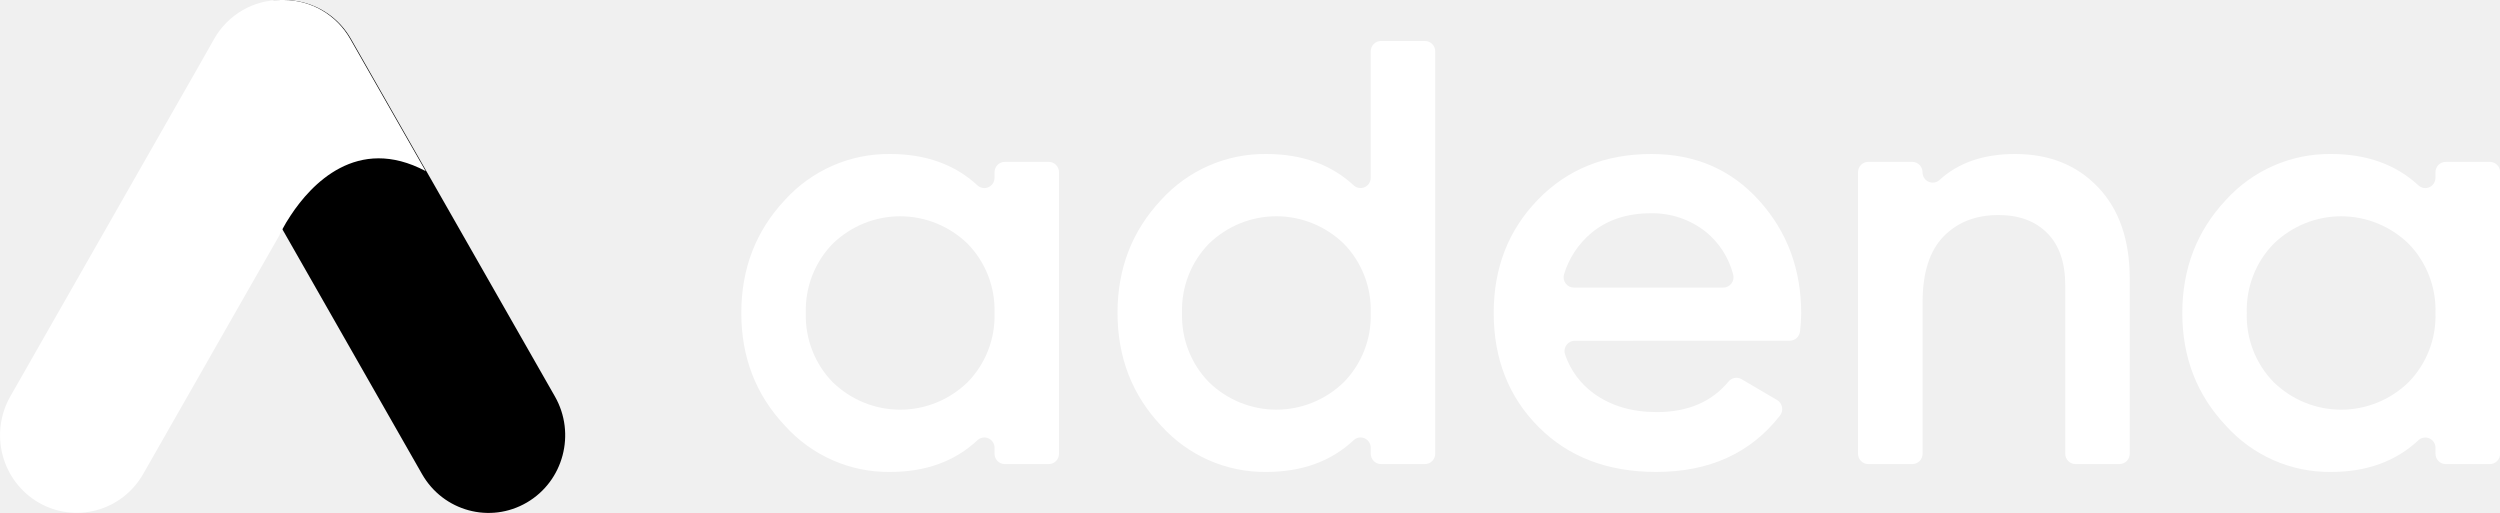
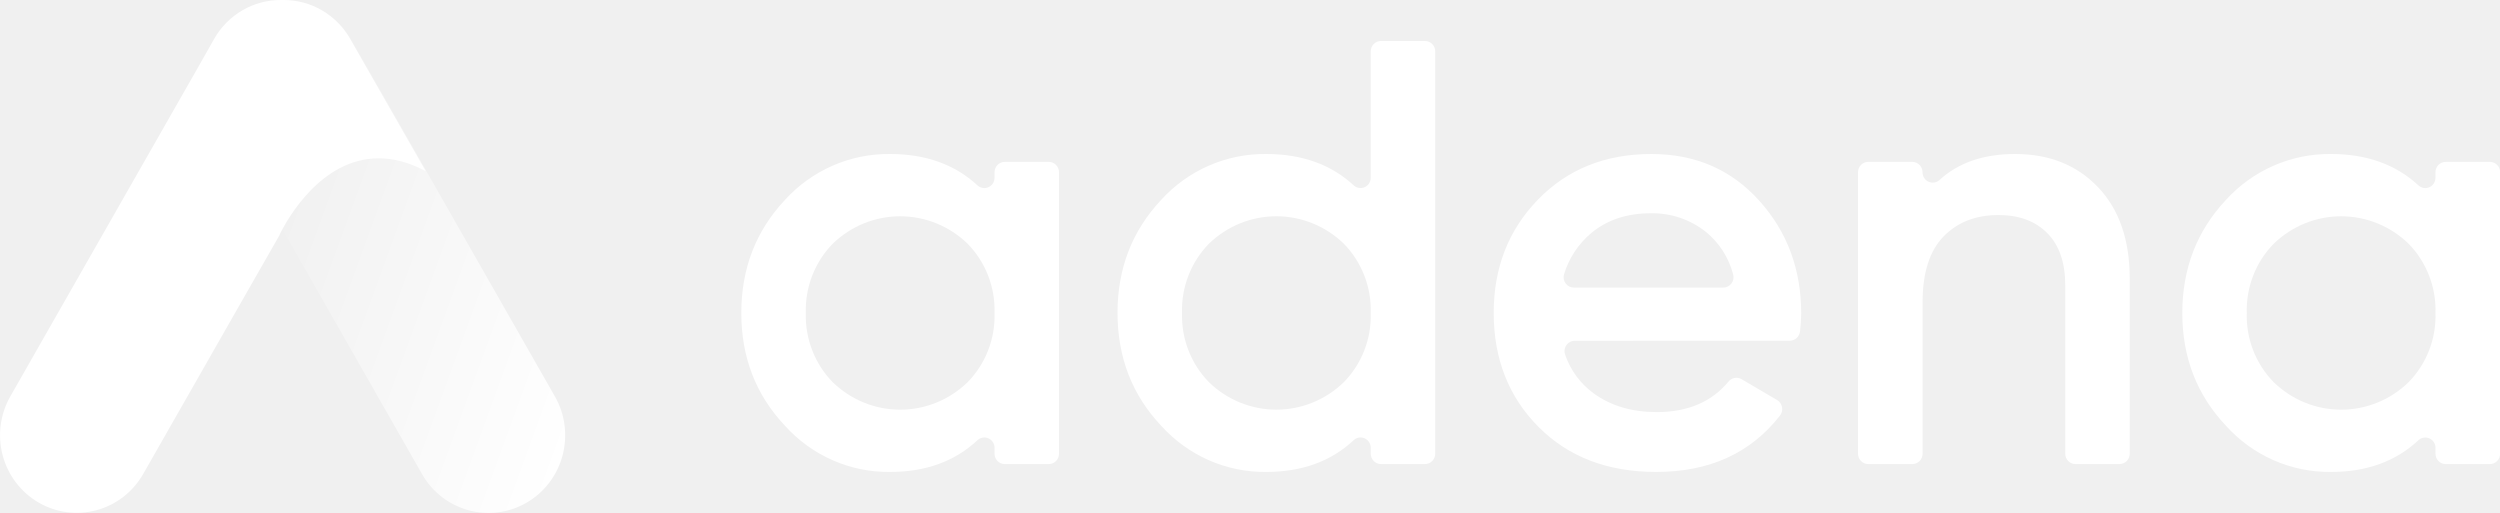
<svg xmlns="http://www.w3.org/2000/svg" width="117" height="24" viewBox="0 0 117 24" fill="none">
  <g clipPath="url(#clip0_1883_105601)">
    <path d="M16.425 1.823C15.434 0.084 13.238 -0.512 11.52 0.492C9.803 1.495 9.215 3.718 10.207 5.456L19.751 22.187C20.743 23.926 22.939 24.521 24.656 23.518C26.373 22.515 26.961 20.292 25.97 18.554L16.425 1.823Z" fill="url(#paint0_linear_1883_105601)" />
    <path d="M19.921 8.008C16.705 6.302 14.554 8.645 13.614 10.066C13.463 10.29 13.325 10.522 13.198 10.761C13.131 10.882 13.095 10.967 13.081 10.996C13.068 11.025 13.081 10.996 13.081 11.006L11.838 13.179L6.7 22.184C6.224 23.018 5.44 23.627 4.521 23.876C3.601 24.126 2.621 23.995 1.797 23.514C0.972 23.032 0.371 22.238 0.124 21.308C-0.122 20.377 0.007 19.386 0.483 18.551L9.372 2.969L10.028 1.811C10.344 1.259 10.797 0.801 11.344 0.483C11.89 0.165 12.509 -0.001 13.139 8.32343e-06H13.278C13.909 -0 14.528 0.167 15.074 0.487C15.62 0.806 16.074 1.265 16.389 1.818L19.921 8.008Z" fill="white" />
    <path d="M47.023 7.576H49.083C49.21 7.576 49.331 7.627 49.421 7.718C49.511 7.809 49.562 7.932 49.562 8.061V21.234C49.562 21.363 49.511 21.486 49.421 21.577C49.331 21.668 49.21 21.719 49.083 21.719H47.023C46.896 21.719 46.774 21.668 46.685 21.577C46.595 21.486 46.544 21.363 46.544 21.234V20.958C46.545 20.864 46.518 20.772 46.467 20.693C46.416 20.615 46.344 20.553 46.259 20.515C46.174 20.477 46.08 20.465 45.988 20.481C45.897 20.497 45.812 20.539 45.743 20.603C44.686 21.593 43.322 22.087 41.653 22.087C40.728 22.098 39.812 21.911 38.964 21.537C38.117 21.164 37.356 20.613 36.734 19.922C35.374 18.48 34.693 16.722 34.693 14.646C34.693 12.571 35.374 10.808 36.734 9.358C37.359 8.67 38.12 8.123 38.967 7.753C39.815 7.382 40.73 7.197 41.653 7.207C43.322 7.207 44.686 7.696 45.745 8.674C45.814 8.738 45.899 8.78 45.99 8.795C46.082 8.81 46.175 8.798 46.26 8.76C46.345 8.722 46.417 8.66 46.468 8.582C46.518 8.503 46.545 8.411 46.544 8.317V8.061C46.544 7.932 46.595 7.809 46.685 7.718C46.774 7.627 46.896 7.576 47.023 7.576V7.576ZM38.969 17.885C39.818 18.712 40.95 19.173 42.127 19.173C43.305 19.173 44.437 18.712 45.286 17.885C45.702 17.46 46.028 16.954 46.244 16.397C46.461 15.84 46.563 15.245 46.544 14.646C46.562 14.049 46.46 13.453 46.243 12.896C46.027 12.339 45.701 11.833 45.286 11.408C44.436 10.583 43.305 10.122 42.127 10.122C40.95 10.122 39.819 10.583 38.969 11.408C38.554 11.833 38.229 12.34 38.013 12.897C37.797 13.453 37.695 14.049 37.712 14.646C37.694 15.244 37.796 15.84 38.013 16.396C38.228 16.953 38.554 17.46 38.969 17.885Z" fill="white" />
    <path d="M64.629 1.918H66.689C66.816 1.918 66.938 1.969 67.028 2.06C67.118 2.151 67.168 2.274 67.168 2.402V21.233C67.168 21.362 67.118 21.485 67.028 21.576C66.938 21.667 66.816 21.718 66.689 21.718H64.629C64.503 21.718 64.381 21.667 64.291 21.576C64.201 21.485 64.151 21.362 64.151 21.233V20.957C64.151 20.863 64.124 20.771 64.073 20.693C64.023 20.614 63.95 20.552 63.865 20.514C63.78 20.476 63.686 20.465 63.595 20.48C63.503 20.496 63.418 20.538 63.35 20.602C62.292 21.592 60.928 22.087 59.259 22.087C58.335 22.097 57.418 21.91 56.571 21.537C55.723 21.163 54.963 20.613 54.34 19.921C52.981 18.48 52.301 16.721 52.3 14.646C52.298 12.57 52.979 10.807 54.34 9.357C54.965 8.669 55.726 8.122 56.574 7.752C57.421 7.382 58.336 7.196 59.259 7.207C60.928 7.207 62.293 7.696 63.352 8.674C63.42 8.737 63.505 8.779 63.597 8.794C63.688 8.809 63.782 8.797 63.867 8.759C63.951 8.722 64.023 8.66 64.074 8.581C64.124 8.502 64.151 8.41 64.151 8.317V2.402C64.151 2.274 64.201 2.151 64.291 2.06C64.381 1.969 64.503 1.918 64.629 1.918V1.918ZM56.576 17.884C57.424 18.711 58.556 19.172 59.734 19.172C60.911 19.172 62.043 18.711 62.892 17.884C63.308 17.459 63.634 16.953 63.85 16.396C64.067 15.839 64.169 15.244 64.151 14.646C64.169 14.048 64.066 13.452 63.85 12.896C63.633 12.339 63.308 11.832 62.892 11.407C62.043 10.582 60.911 10.121 59.734 10.121C58.557 10.121 57.425 10.582 56.576 11.407C56.161 11.833 55.835 12.339 55.619 12.896C55.403 13.453 55.301 14.048 55.319 14.646C55.301 15.243 55.403 15.839 55.619 16.396C55.835 16.952 56.16 17.459 56.576 17.884V17.884Z" fill="white" />
    <path d="M73.698 15.949C73.62 15.949 73.543 15.969 73.475 16.006C73.406 16.043 73.347 16.096 73.303 16.161C73.259 16.226 73.231 16.301 73.223 16.38C73.214 16.458 73.224 16.537 73.252 16.611C73.506 17.342 73.977 17.975 74.602 18.423C75.403 18.999 76.382 19.286 77.537 19.286C78.987 19.286 80.108 18.808 80.901 17.85C80.974 17.764 81.075 17.706 81.185 17.687C81.296 17.668 81.409 17.689 81.506 17.746L83.171 18.724C83.23 18.76 83.282 18.808 83.321 18.865C83.361 18.922 83.388 18.987 83.4 19.056C83.413 19.124 83.411 19.195 83.394 19.262C83.378 19.33 83.347 19.394 83.304 19.448C81.931 21.207 79.999 22.087 77.509 22.087C75.235 22.087 73.4 21.384 72.003 19.979C70.605 18.574 69.906 16.796 69.905 14.646C69.905 12.534 70.594 10.767 71.974 9.344C73.354 7.921 75.123 7.208 77.284 7.207C79.334 7.207 81.016 7.933 82.328 9.386C83.64 10.839 84.296 12.601 84.296 14.671C84.293 14.952 84.275 15.232 84.241 15.511C84.227 15.63 84.171 15.739 84.084 15.819C83.996 15.899 83.882 15.944 83.764 15.945L73.698 15.949ZM73.656 13.459H80.65C80.723 13.459 80.796 13.442 80.862 13.409C80.929 13.376 80.986 13.328 81.031 13.269C81.076 13.21 81.107 13.141 81.121 13.068C81.135 12.995 81.132 12.919 81.113 12.847C80.909 12.064 80.464 11.367 79.843 10.857C79.106 10.272 78.193 9.963 77.257 9.981C76.139 9.981 75.208 10.291 74.463 10.913C73.864 11.418 73.423 12.089 73.195 12.843C73.175 12.915 73.171 12.991 73.185 13.065C73.199 13.138 73.229 13.208 73.274 13.267C73.319 13.327 73.376 13.375 73.443 13.409C73.509 13.442 73.582 13.459 73.656 13.459V13.459Z" fill="white" />
    <path d="M94.305 7.207C95.908 7.207 97.203 7.726 98.19 8.763C99.176 9.8 99.67 11.224 99.671 13.034V21.234C99.671 21.362 99.621 21.485 99.531 21.576C99.442 21.667 99.32 21.718 99.193 21.718H97.131C97.004 21.718 96.882 21.667 96.793 21.576C96.703 21.485 96.653 21.362 96.653 21.234V13.345C96.653 12.29 96.373 11.479 95.815 10.913C95.257 10.347 94.494 10.064 93.527 10.064C92.464 10.064 91.607 10.399 90.956 11.069C90.305 11.74 89.979 12.763 89.977 14.138V21.234C89.977 21.362 89.927 21.485 89.837 21.576C89.747 21.667 89.626 21.718 89.499 21.718H87.433C87.306 21.718 87.185 21.667 87.095 21.576C87.005 21.485 86.955 21.362 86.955 21.234V8.06C86.955 7.932 87.005 7.808 87.095 7.718C87.185 7.627 87.306 7.576 87.433 7.576H89.495C89.622 7.576 89.744 7.627 89.833 7.718C89.923 7.808 89.974 7.932 89.974 8.06C89.973 8.153 89.999 8.244 90.048 8.323C90.097 8.401 90.167 8.464 90.251 8.503C90.334 8.542 90.427 8.555 90.518 8.542C90.609 8.529 90.694 8.49 90.763 8.429C91.647 7.614 92.827 7.207 94.305 7.207Z" fill="white" />
    <path d="M114.46 7.576H116.527C116.654 7.576 116.776 7.627 116.865 7.718C116.955 7.809 117.006 7.932 117.006 8.061V21.234C117.006 21.363 116.955 21.486 116.865 21.577C116.776 21.668 116.654 21.719 116.527 21.719H114.46C114.333 21.719 114.211 21.668 114.121 21.577C114.031 21.486 113.981 21.363 113.981 21.234V20.958C113.981 20.864 113.954 20.773 113.903 20.695C113.853 20.616 113.781 20.554 113.696 20.517C113.611 20.479 113.517 20.467 113.426 20.483C113.335 20.498 113.25 20.54 113.182 20.603C112.121 21.593 110.758 22.087 109.091 22.087C108.167 22.098 107.25 21.911 106.403 21.538C105.555 21.164 104.795 20.614 104.172 19.922C102.811 18.48 102.131 16.722 102.132 14.646C102.133 12.571 102.813 10.808 104.172 9.358C104.797 8.67 105.558 8.123 106.405 7.753C107.252 7.382 108.166 7.197 109.089 7.207C110.759 7.207 112.123 7.696 113.182 8.674C113.25 8.738 113.335 8.78 113.426 8.796C113.518 8.811 113.612 8.799 113.696 8.761C113.781 8.723 113.853 8.661 113.903 8.582C113.954 8.503 113.98 8.411 113.979 8.317V8.061C113.979 7.997 113.992 7.934 114.016 7.875C114.04 7.816 114.075 7.762 114.12 7.717C114.165 7.672 114.218 7.637 114.276 7.612C114.334 7.588 114.397 7.576 114.46 7.576V7.576ZM106.408 17.885C107.256 18.712 108.388 19.173 109.566 19.173C110.744 19.173 111.875 18.712 112.724 17.885C113.139 17.46 113.465 16.953 113.681 16.396C113.897 15.84 113.999 15.244 113.981 14.646C113.999 14.049 113.896 13.453 113.68 12.897C113.464 12.34 113.139 11.833 112.724 11.408C111.875 10.583 110.743 10.122 109.566 10.122C108.389 10.122 107.257 10.583 106.408 11.408C105.992 11.833 105.666 12.339 105.45 12.896C105.234 13.453 105.131 14.049 105.149 14.646C105.131 15.245 105.233 15.84 105.449 16.397C105.666 16.954 105.992 17.46 106.408 17.885V17.885Z" fill="white" />
  </g>
  <defs>
    <linearGradient id="paint0_linear_1883_105601" x1="25.228" y1="24.732" x2="8.851" y2="18.769" gradientUnits="userSpaceOnUse">
-       <stop stopColor="white" />
-       <stop offset="1" stopColor="white" stopOpacity="0" />
+       <stop stop-color="white" />
+       <stop offset="1" stop-color="white" stop-opacity="0" />
    </linearGradient>
    <clipPath id="clip0_1883_105601">
      <rect width="117" height="24" fill="white" />
    </clipPath>
  </defs>
</svg>
